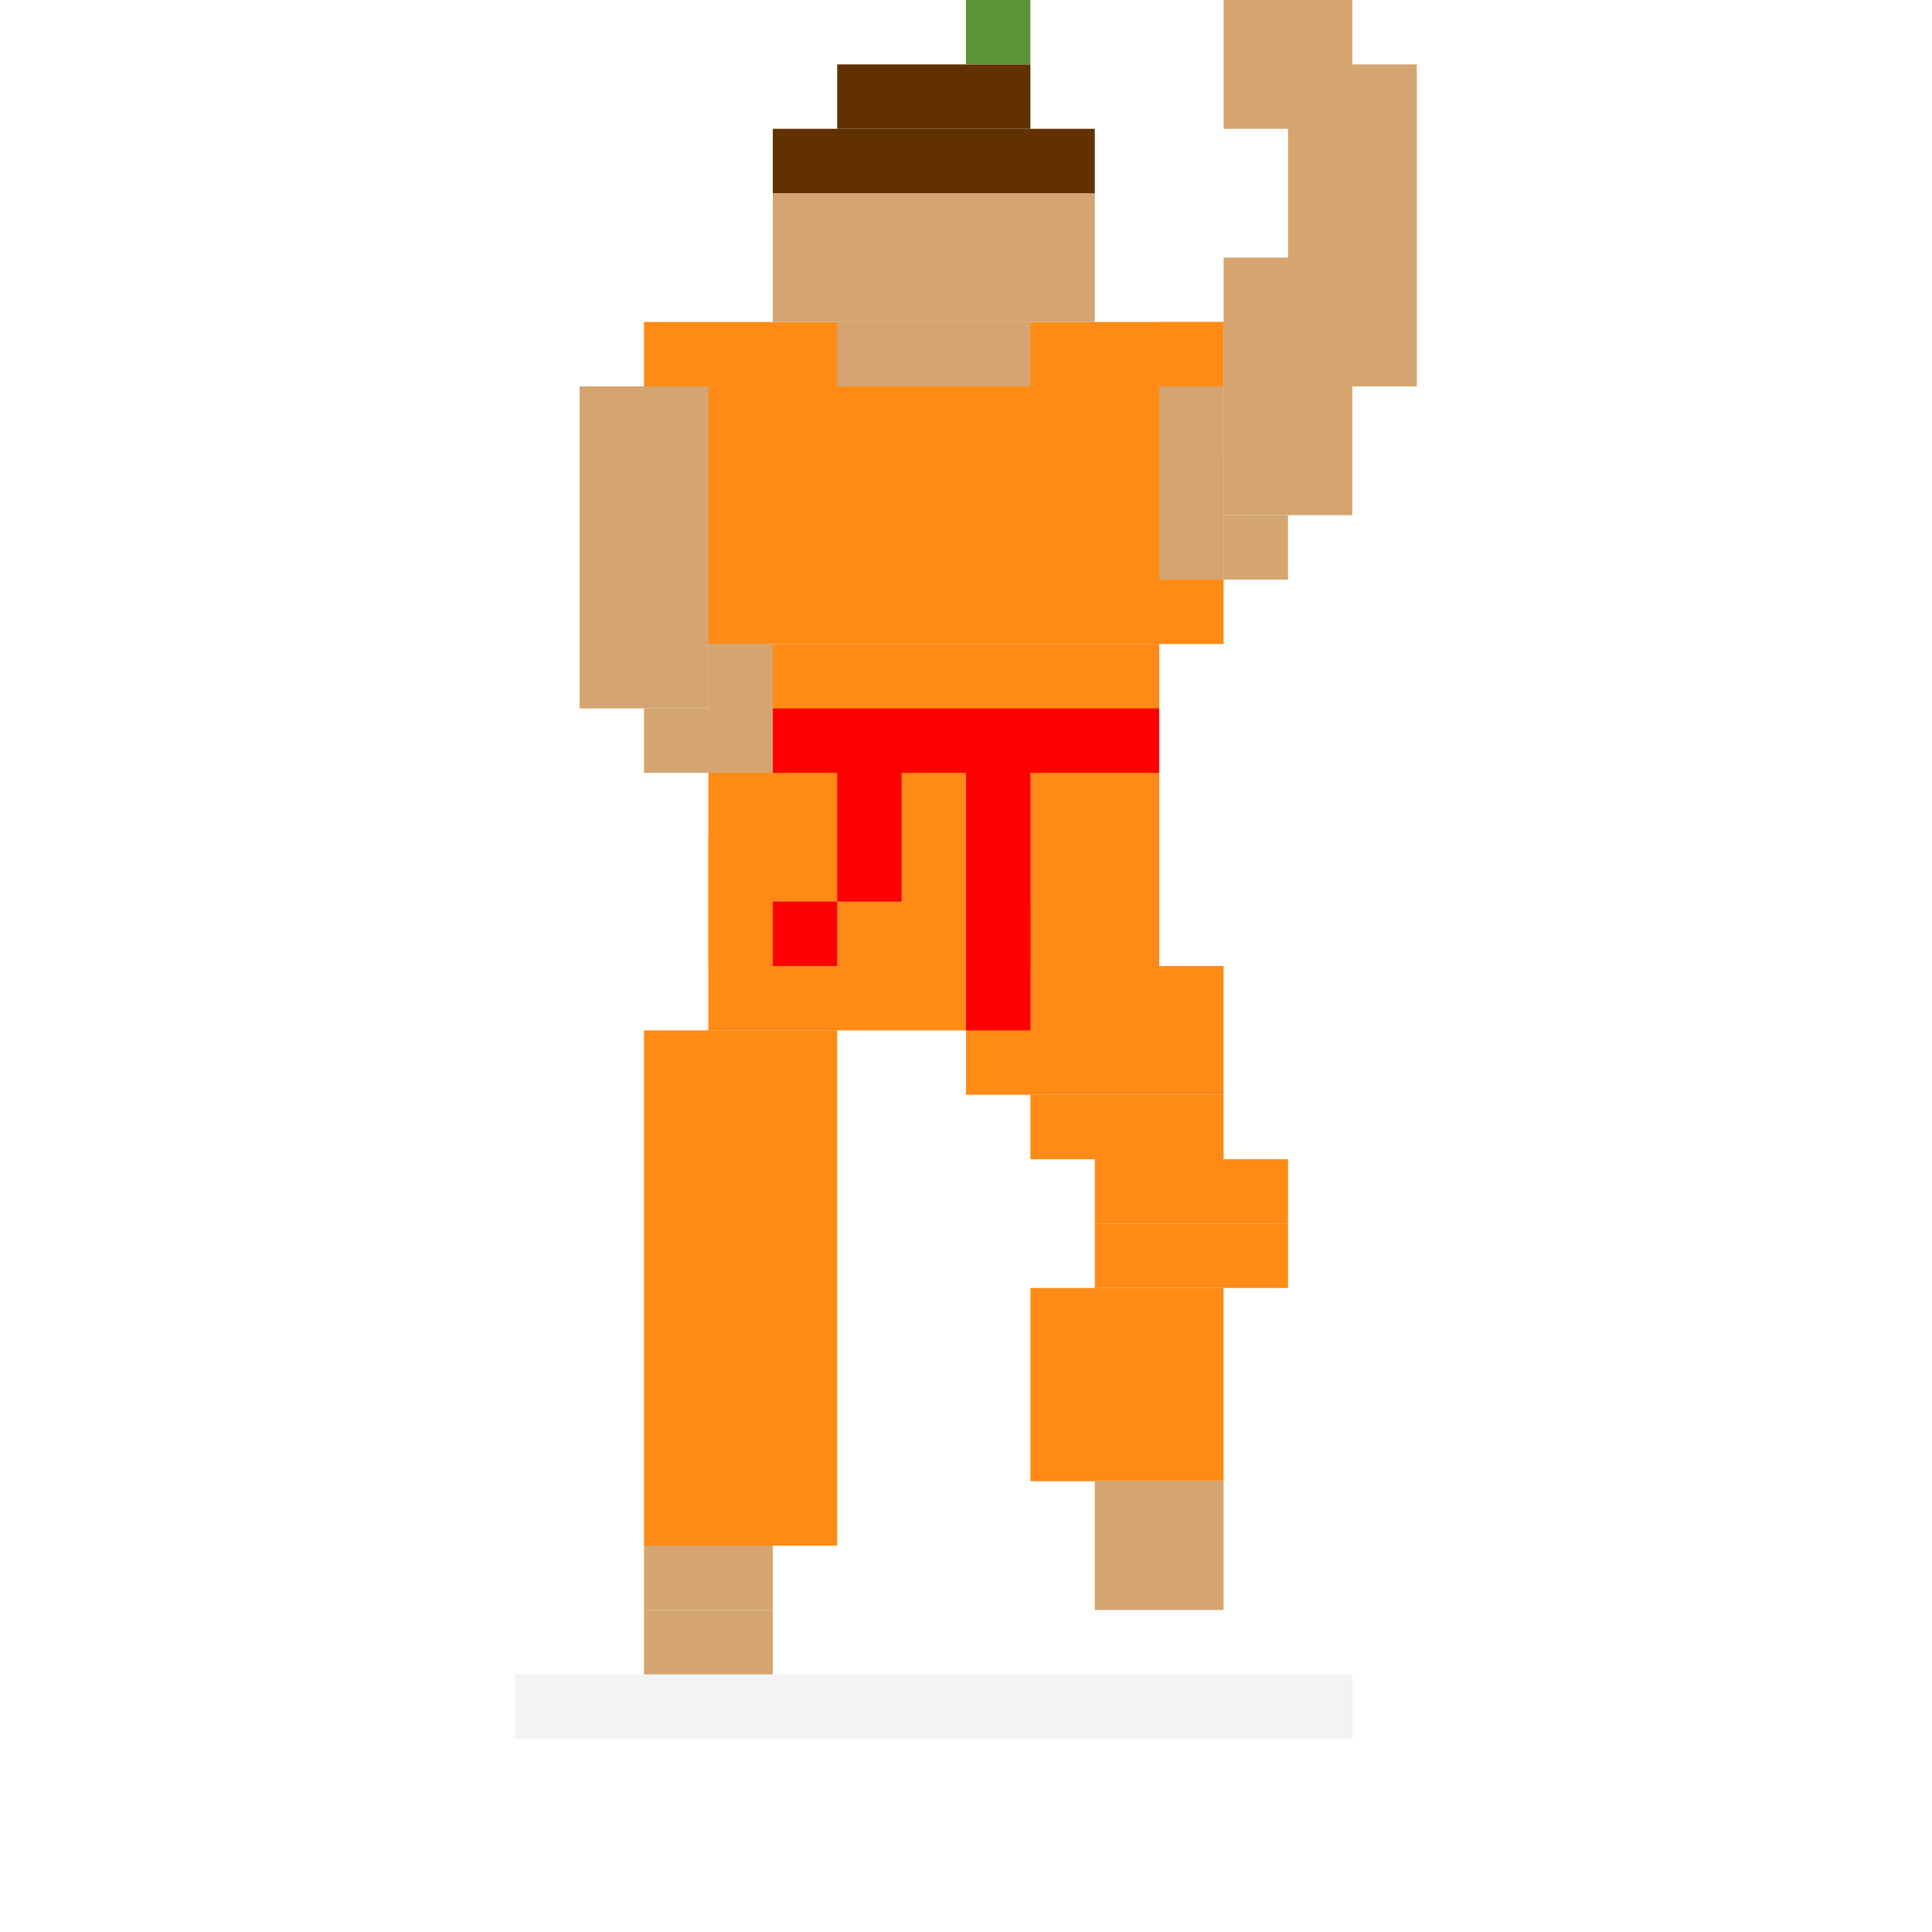
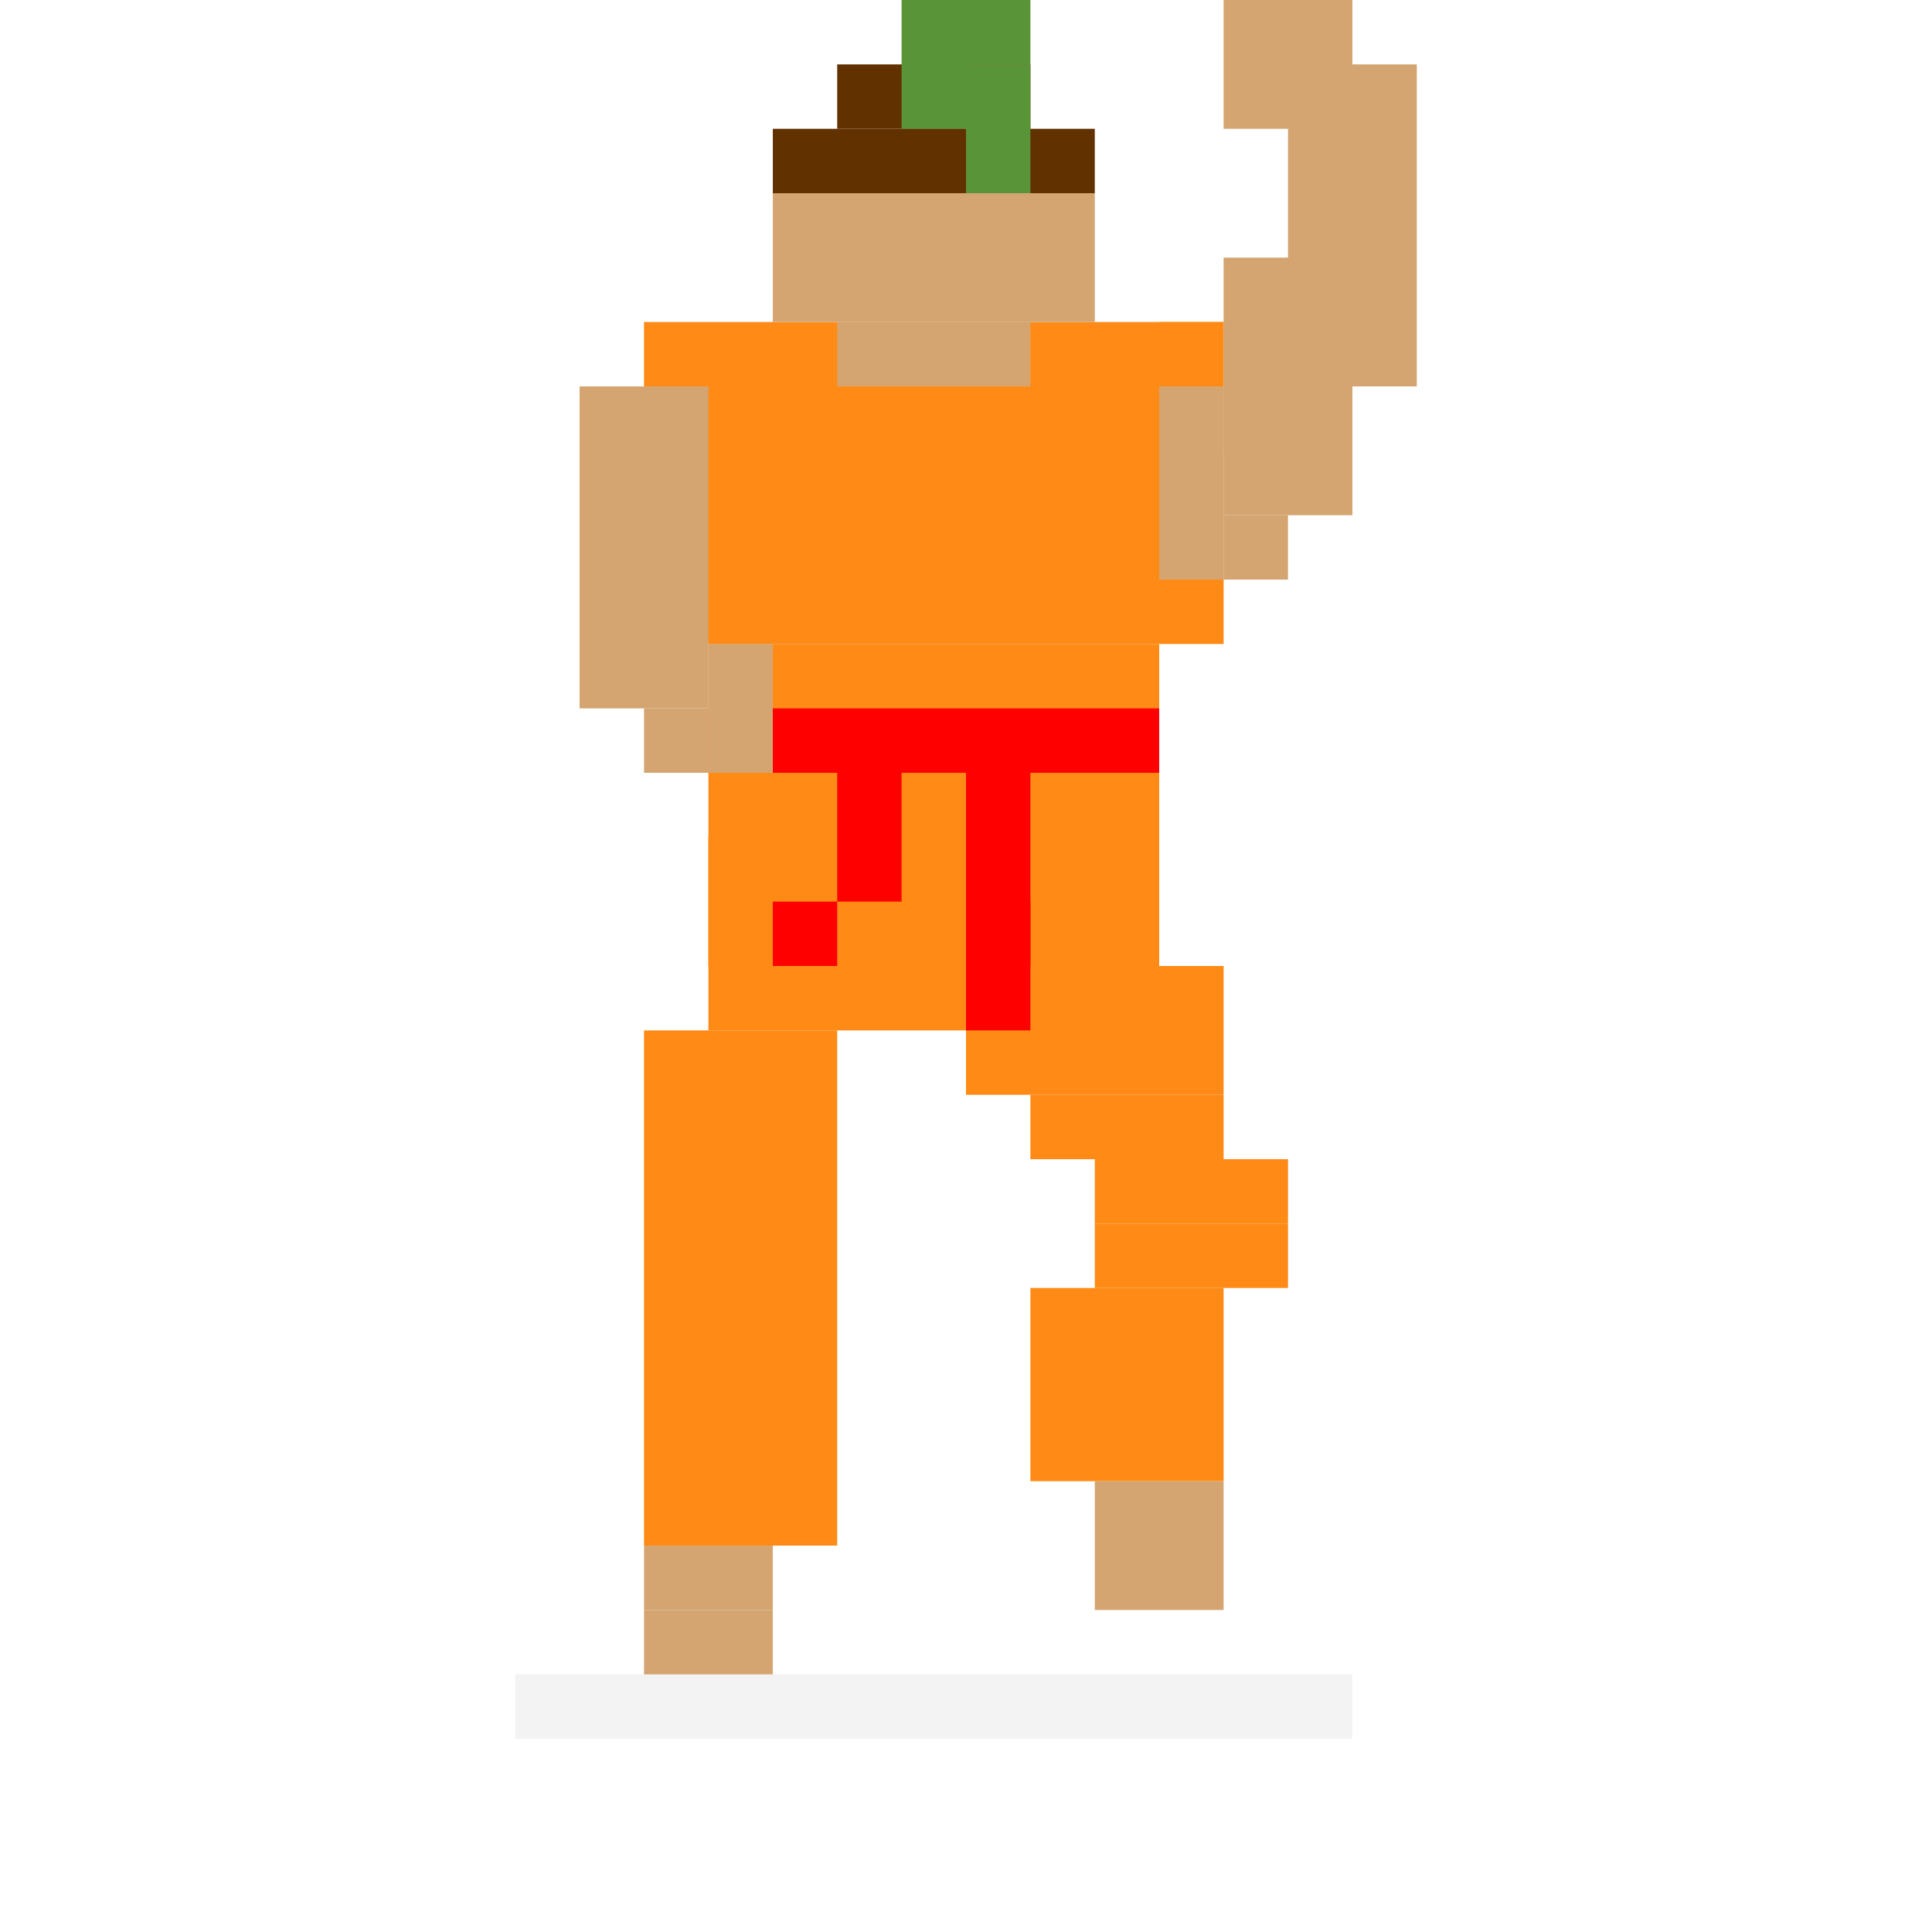
<svg xmlns="http://www.w3.org/2000/svg" width="300" height="300" viewBox="0 0 300 300" fill="none">
  <path d="M180 100H110V150H180V100Z" fill="#FF8B16" />
  <path d="M190 50H100V100H190V50Z" fill="#FF8B16" />
  <path d="M170 30H120V50H170V30Z" fill="#D4A570" />
  <path d="M170 20H120V30H170V20Z" fill="#623100" />
  <path d="M160 10H130V20H160V10Z" fill="#623100" />
  <path d="M190 50H180V70H190V50Z" fill="#FF8B16" />
  <path d="M210 40H190V80H210V40Z" fill="#D4A570" />
  <path d="M200 90H190V80H200V90Z" fill="#D4A570" />
  <path d="M190 60H180V90H190V60Z" fill="#D4A570" />
  <path d="M220 10H200V60H220V10Z" fill="#D4A570" />
  <path d="M190 0H210V20H190V0Z" fill="#D4A570" />
  <path d="M210 260H80V270H210V260Z" fill="black" fill-opacity="0.05" />
  <path d="M180 110H110V120H180V110Z" fill="#FF0000" />
  <path d="M140 120H130V140H140V120Z" fill="#FF0000" />
  <path d="M130 150H120V140H130V150Z" fill="#FF0000" />
  <path d="M160 120H150V150H160V120Z" fill="#FF0000" />
  <path d="M160 140H150V150H160V140Z" fill="#FF0000" />
  <path d="M190 150H150V170H190V150Z" fill="#FF8B16" />
  <path d="M190 170H160V180H190V170Z" fill="#FF8B16" />
  <path d="M150 150H110V160H150V150Z" fill="#FF8B16" />
  <path d="M120 130H110V150H120V130Z" fill="#FF8B16" />
  <path d="M130 160H100V240H130V160Z" fill="#FF8B16" />
  <path d="M200 180H170V190H200V180Z" fill="#FF8B16" />
  <path d="M200 190H170V200H200V190Z" fill="#FF8B16" />
  <path d="M190 200H160V230H190V200Z" fill="#FF8B16" />
  <path d="M190 230H170V250H190V230Z" fill="#D4A570" />
  <path d="M120 240H100V250H120V240Z" fill="#D4A570" />
  <path d="M120 250H100V260H120V250Z" fill="#D4A570" />
  <path d="M110 60H90V110H110V60Z" fill="#D4A570" />
  <path d="M110 120H100V110H110V120Z" fill="#D4A570" />
  <path d="M120 100H110V120H120V100Z" fill="#D4A570" />
  <path d="M160 50H130V60H160V50Z" fill="#D4A570" />
  <path d="M160 150H150V160H160V150Z" fill="#FF0000" />
  <path d="M160 0H150V10H160V0Z" fill="#599439" />
+   <path d="M150 0H140V20H150V0Z" fill="#599439" />
+   <path d="M160 10H150V30H160V10Z" fill="#599439" />
</svg>
